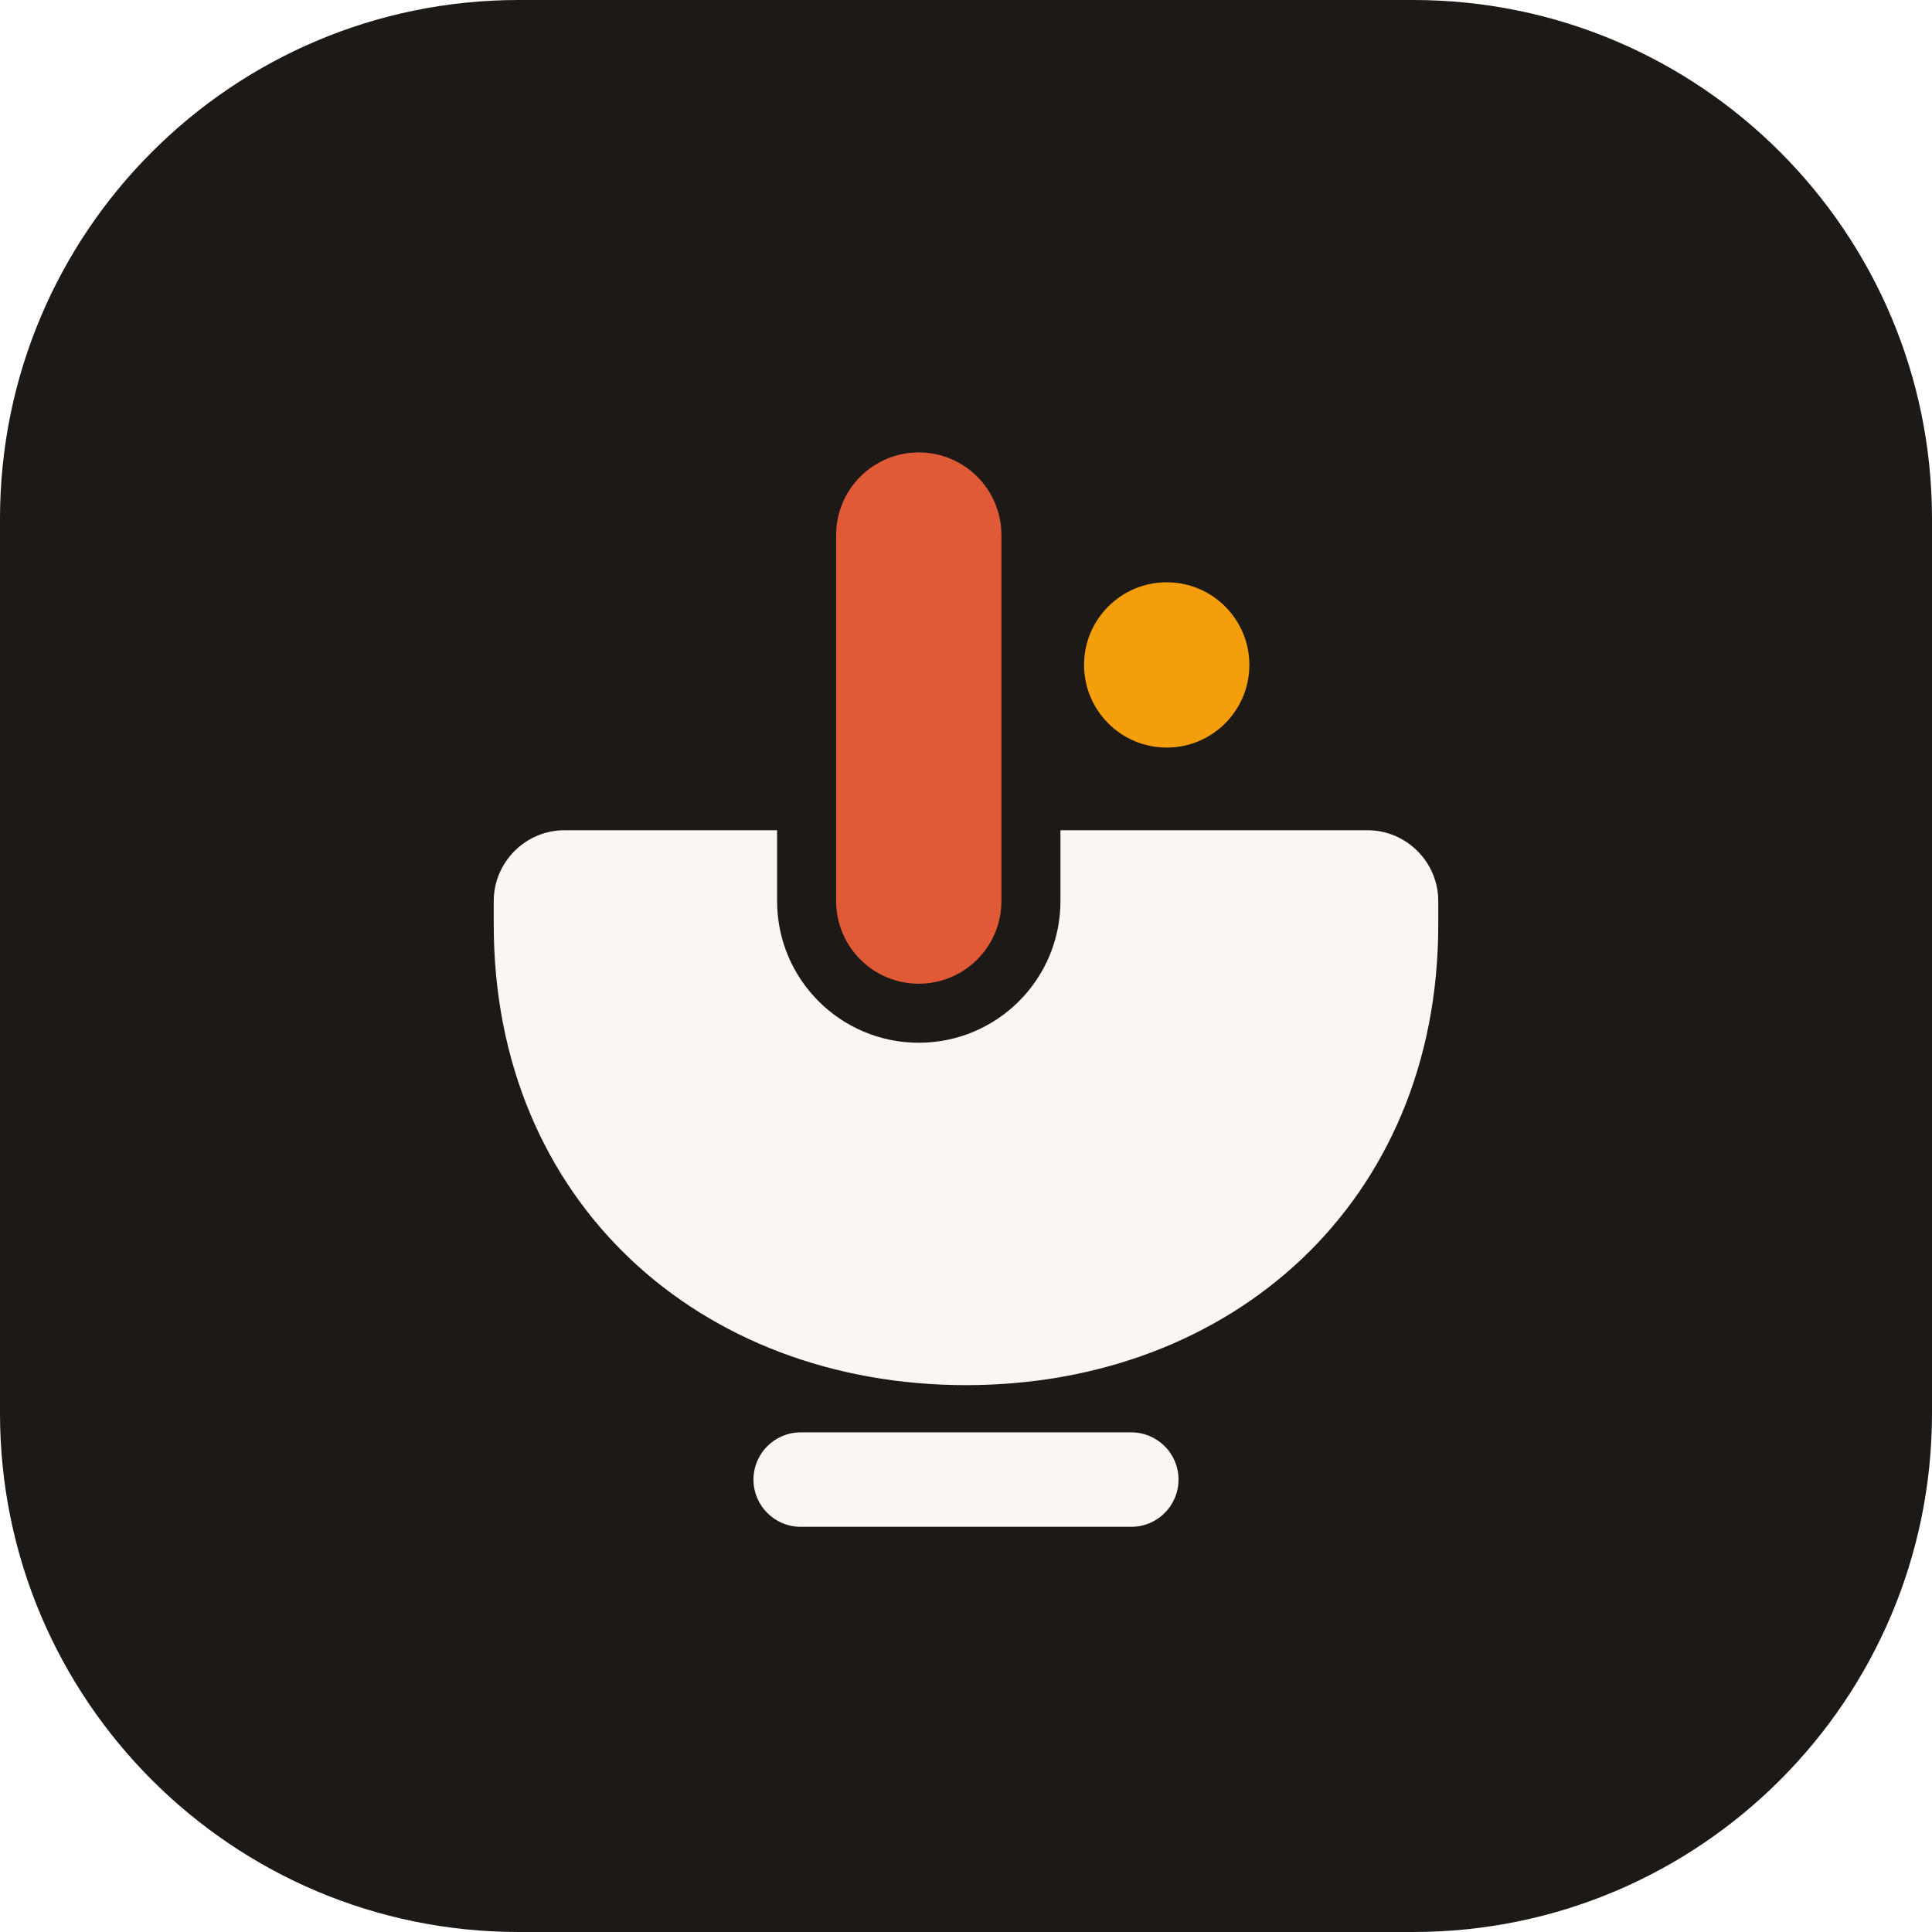
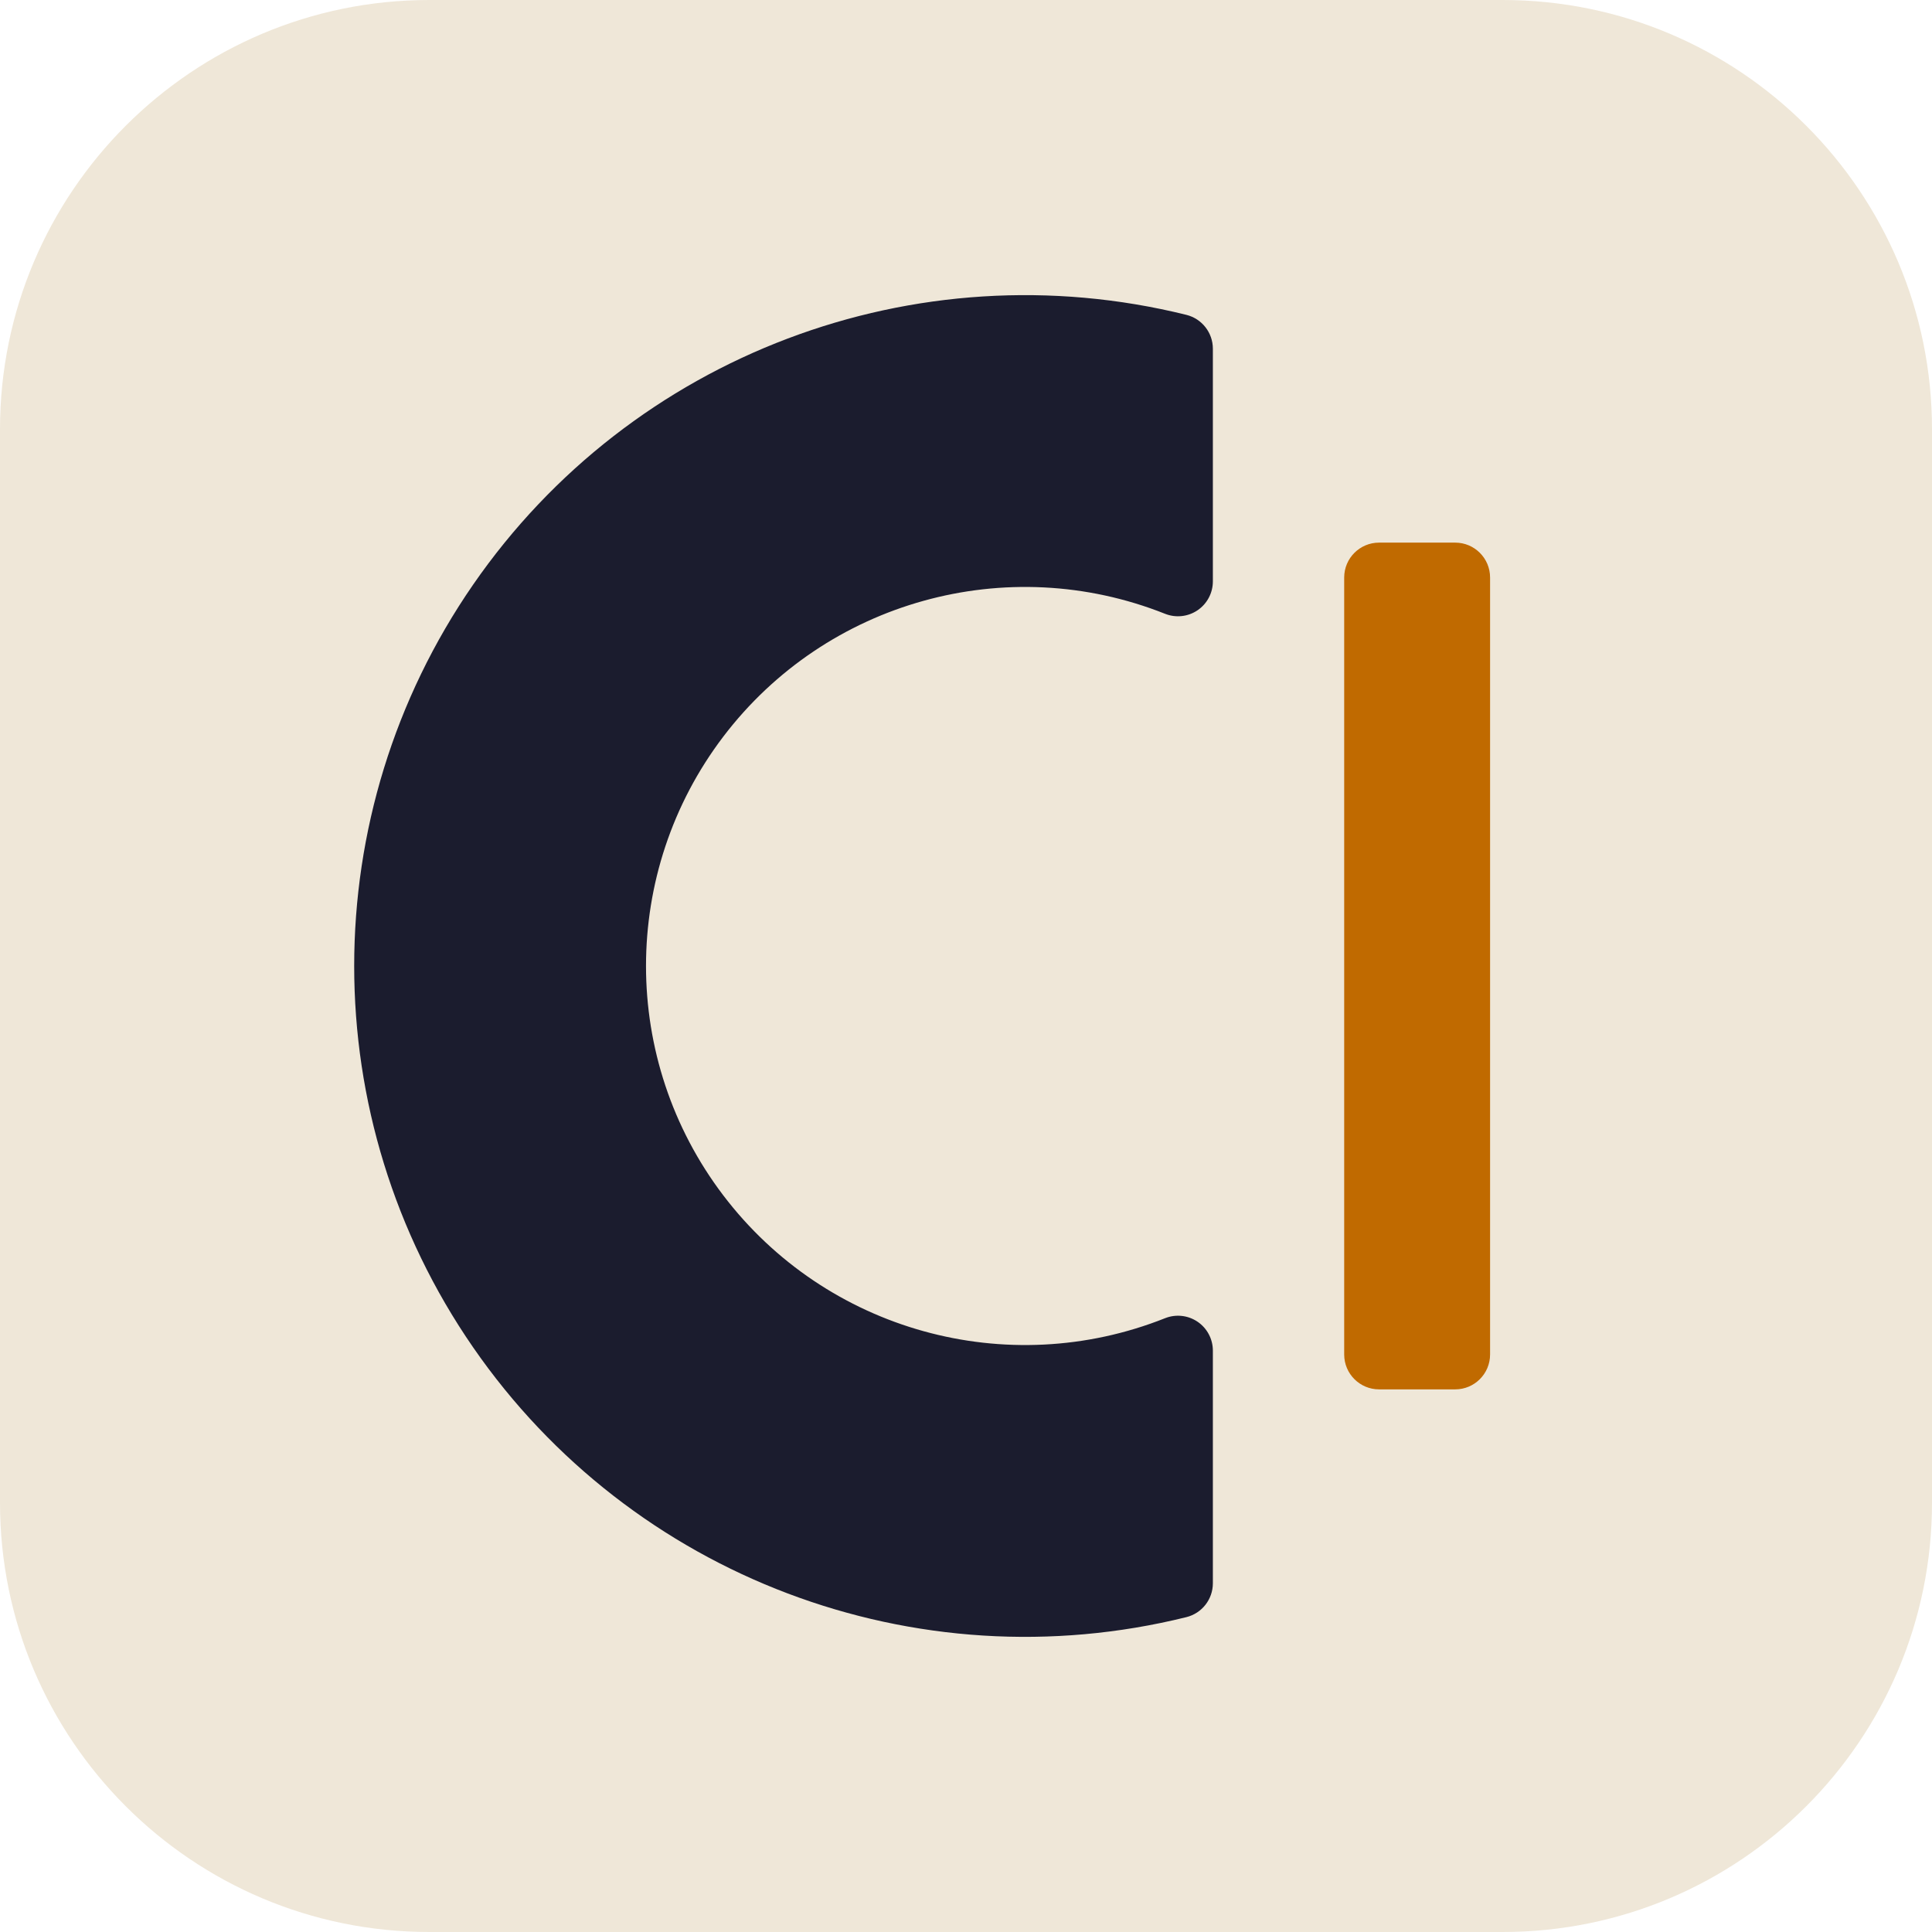
- <svg xmlns="http://www.w3.org/2000/svg" viewBox="0 0 108 108">
-   <rect width="108" height="108" rx="29" fill="#1C1917" />
-   <g transform="translate(11.76 10.77) scale(0.66)">
-     <path d="M24,60 C24,56.7 26.7,54 30,54 H48 V60 A12,12 0 0 0 72,60 V54 H98 C101.3,54 104,56.7 104,60 V62 C104,85.5 86.5,101 64,101 C41.5,101 24,85.5 24,62 V60 Z" fill="#FAF7F2" />
-     <path d="M50,105 H78 A4,4 0 0 1 82,109 A4,4 0 0 1 78,113 H50 A4,4 0 0 1 46,109 A4,4 0 0 1 50,105 Z" fill="#FAF7F2" />
-     <path d="M60,22 A7,7 0 0 1 67,29 V60 A7,7 0 0 1 53,60 V29 A7,7 0 0 1 60,22 Z" fill="#E05A36" />
-     <path d="M81,33 A7,7 0 1 1 81,47 A7,7 0 1 1 81,33 Z" fill="#F59E0B" />
-   </g>
+ <svg xmlns="http://www.w3.org/2000/svg" viewBox="18 18 72 72">
+   <rect x="18" y="18" width="72" height="72" rx="16" fill="#EFE7D8" />
+   <path d="M62.213,29.734 A25,25 0 1 0 62.213,78.266 A1.3,1.3 0 0 0 63.2,77.004 L63.2,68.333 A1.3,1.3 0 0 0 61.42,67.125 A14.125,14.125 0 1 1 61.42,40.875 A1.3,1.3 0 0 0 63.2,39.667 L63.2,30.996 A1.3,1.3 0 0 0 62.213,29.734 Z" fill="#1B1C2E" />
+   <path d="M69.394,38.222 H72.231 A1.3,1.3 0 0 1 73.531,39.522 V68.478 A1.3,1.3 0 0 1 72.231,69.778 H69.394 A1.3,1.3 0 0 1 68.094,68.478 V39.522 A1.3,1.3 0 0 1 69.394,38.222 Z" fill="#C06A00" />
</svg>
